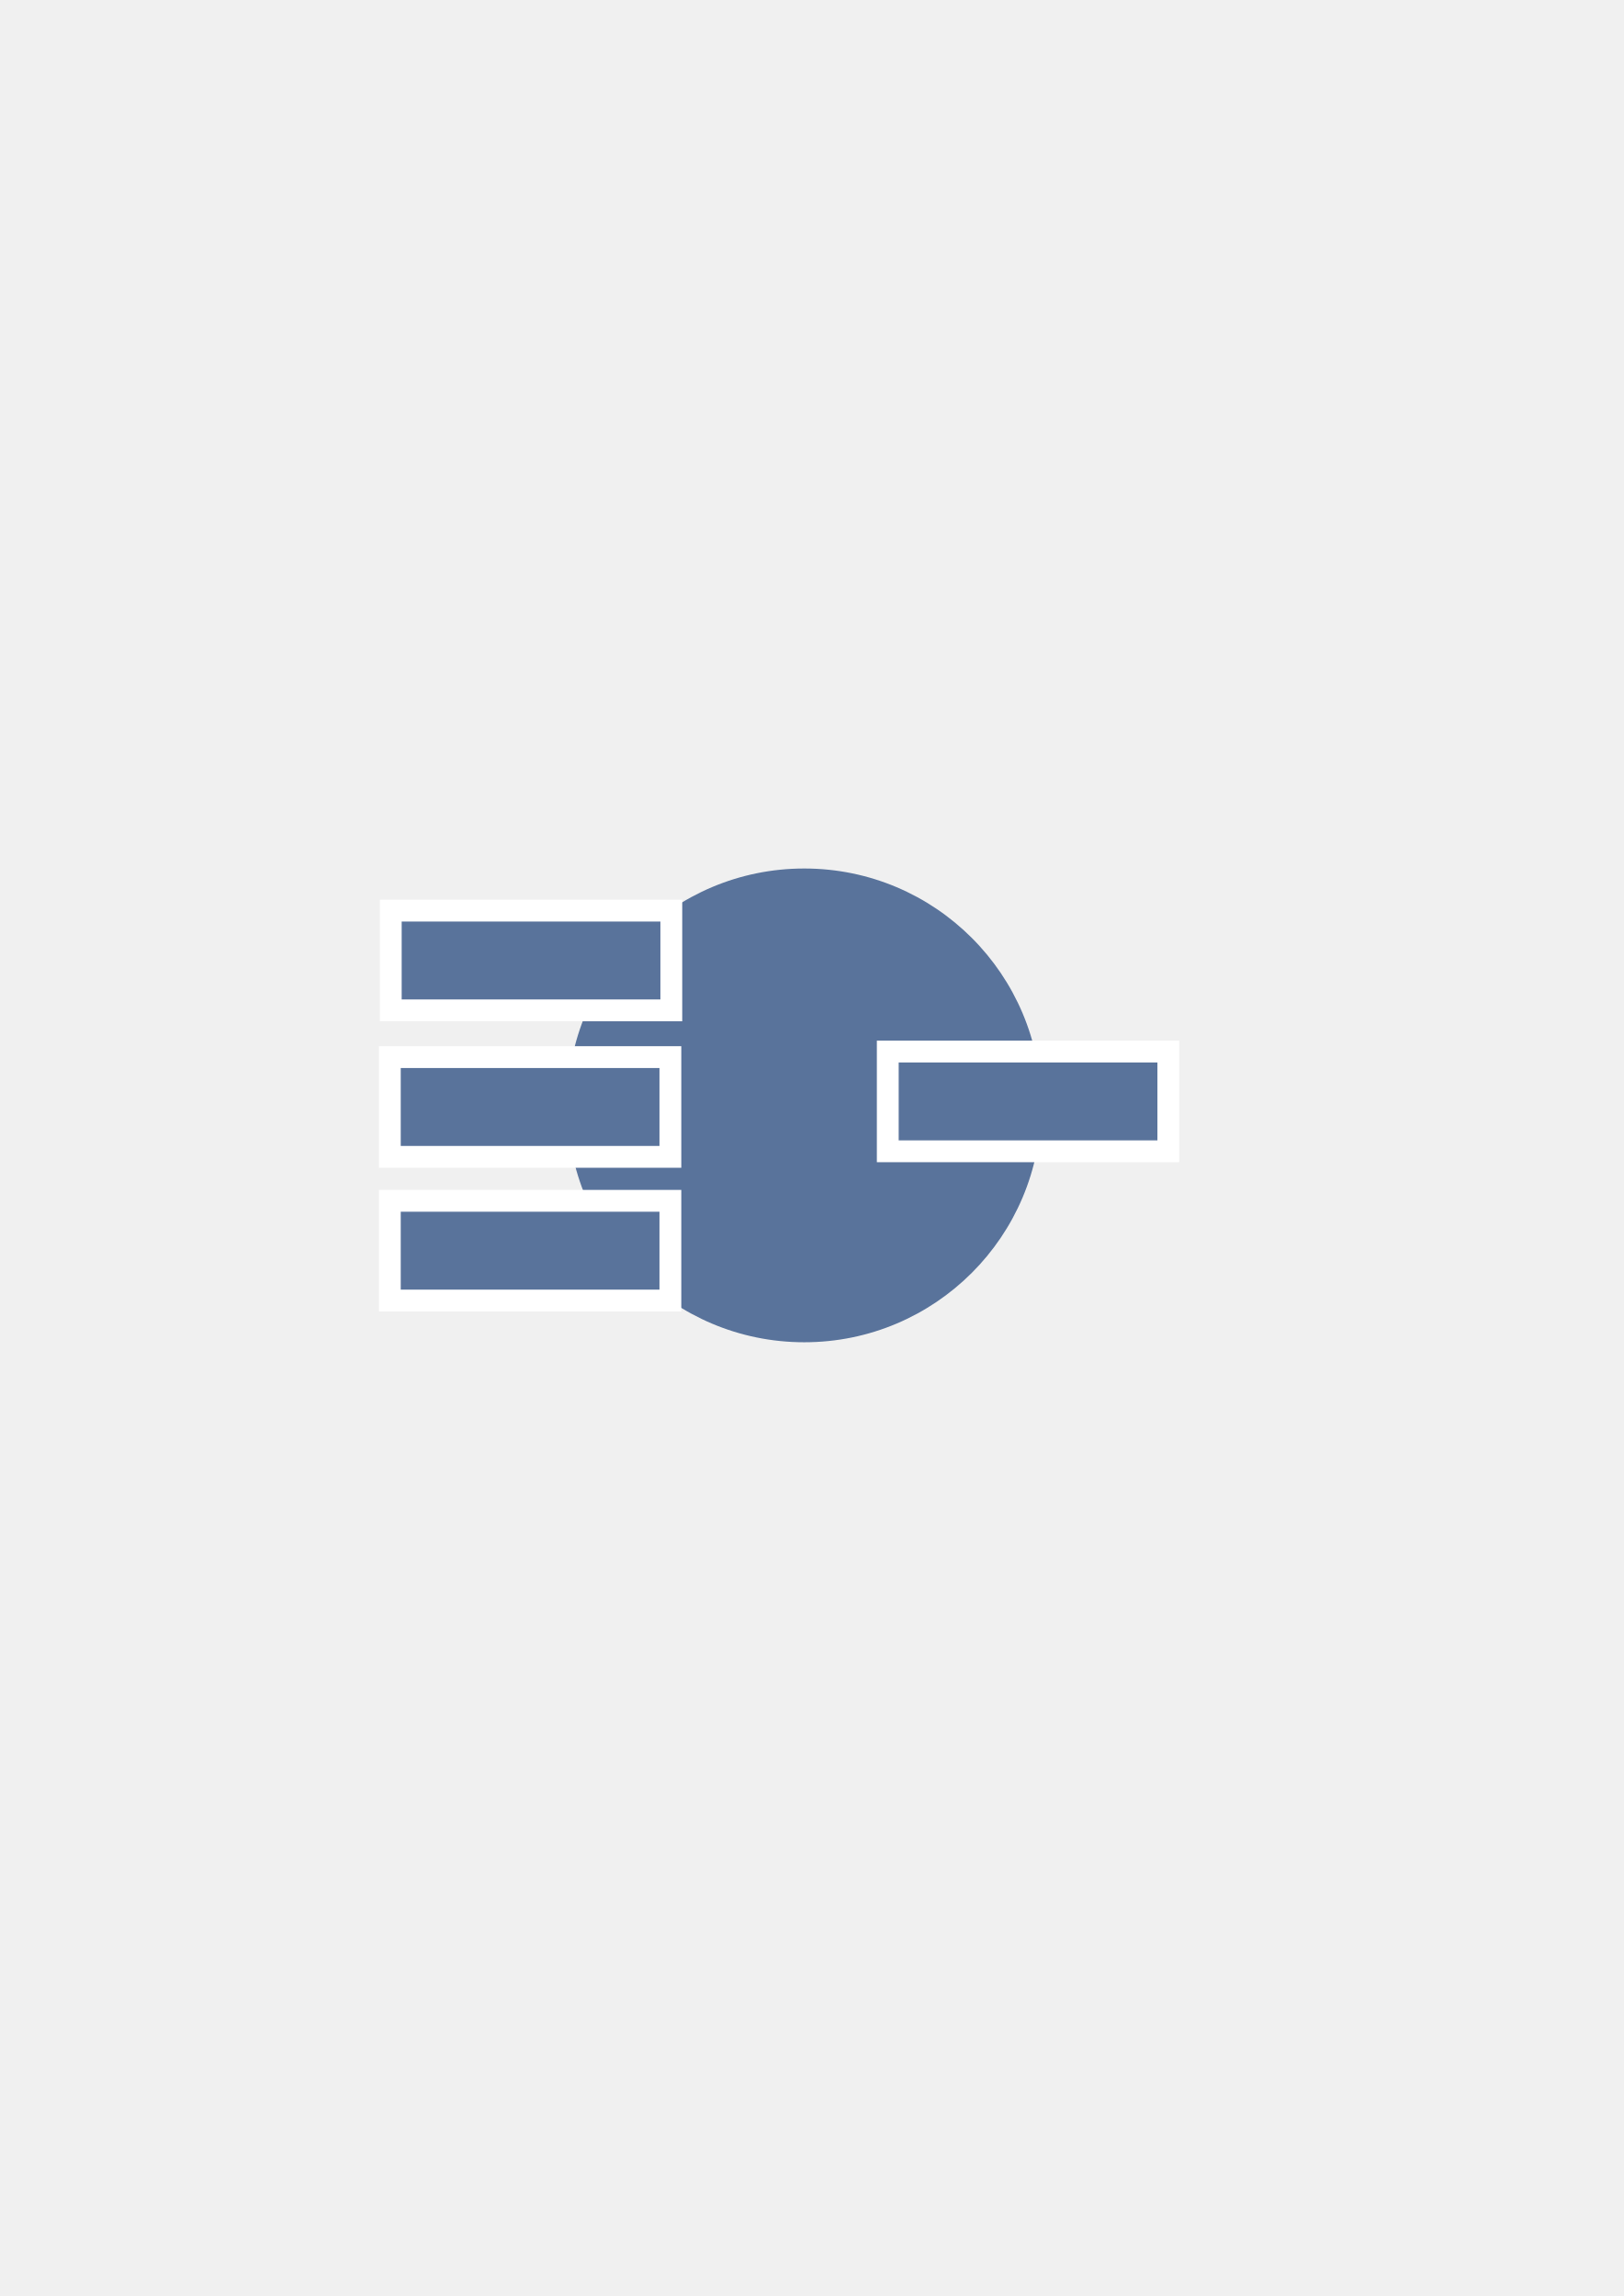
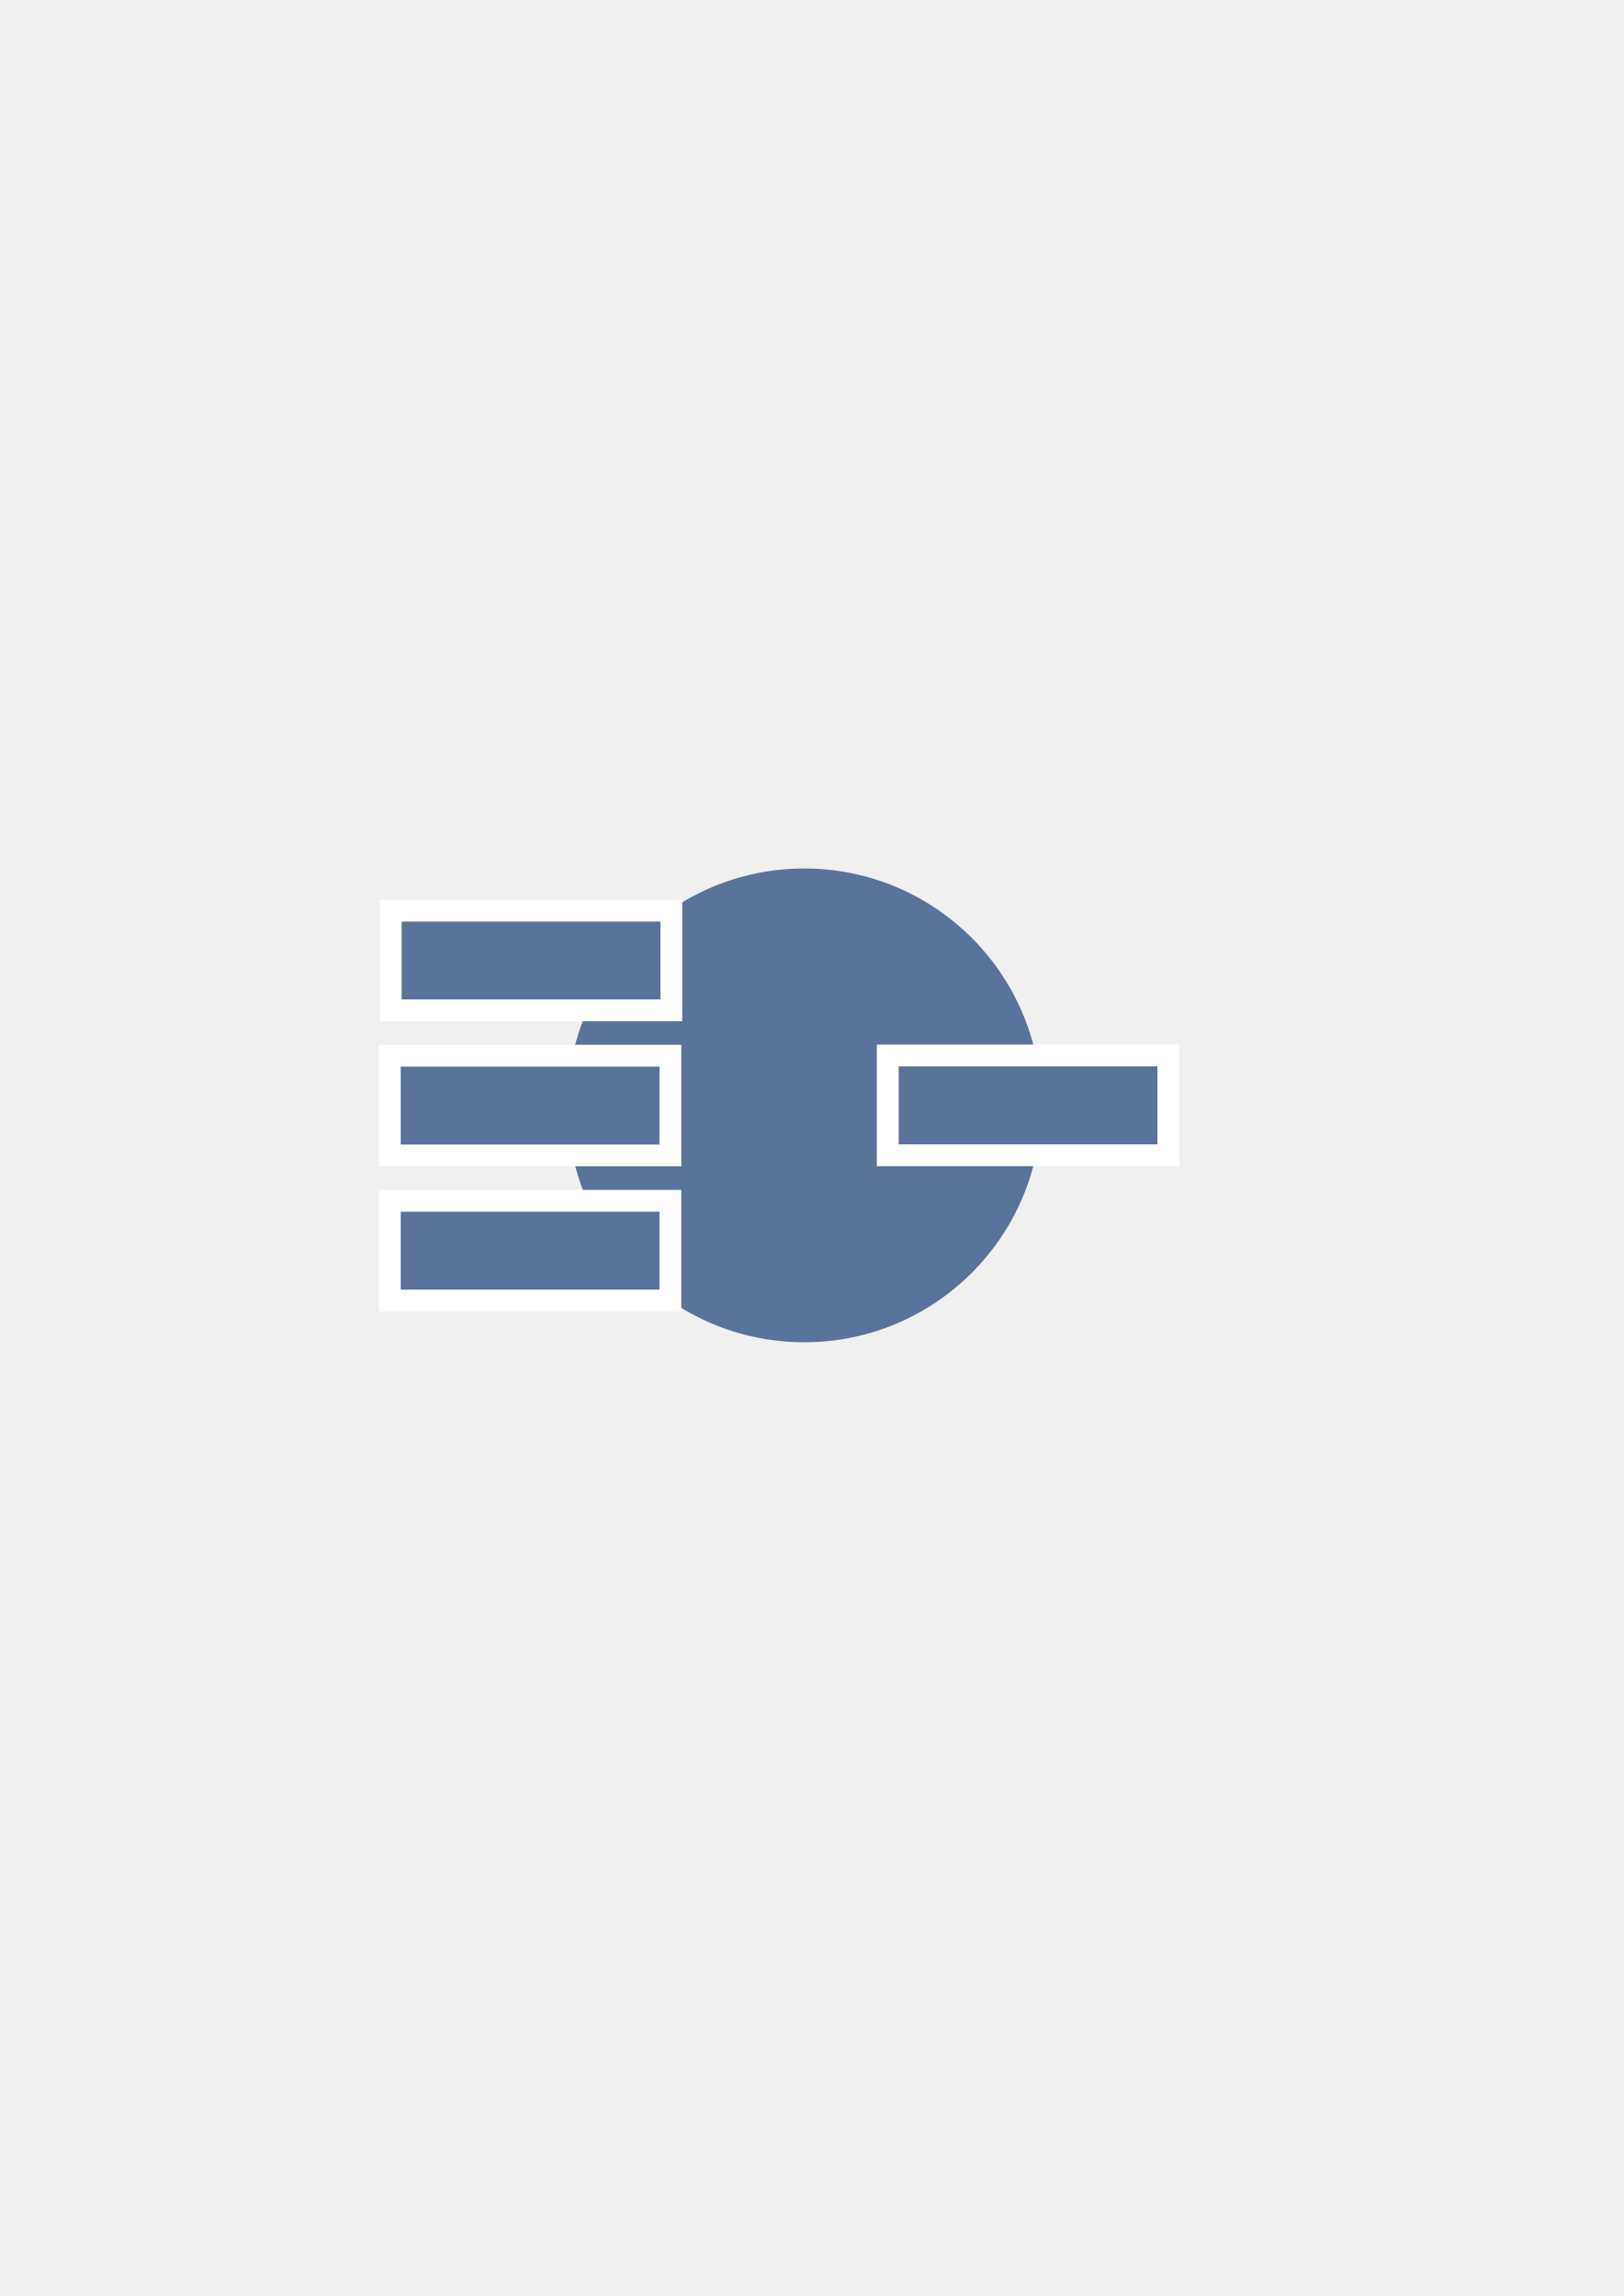
<svg xmlns="http://www.w3.org/2000/svg" width="744.094" height="1052.362" id="svg2">
-   <defs id="defs4" />
+   <defs id="defs4">
+     </defs>
  <g id="layer1">
    <path style="fill:#59739b;fill-opacity:1;stroke:none;stroke-width:2;stroke-miterlimit:4;stroke-dasharray:none;stroke-opacity:1" id="path1878" d="M 320 289.505 A 108.571 108.571 0 1 1  102.857,289.505 A 108.571 108.571 0 1 1  320 289.505 z" transform="translate(157.1429,217.1429)" />
-     <rect style="fill:#59739b;fill-opacity:1;stroke:white;stroke-width:10;stroke-miterlimit:4;stroke-dasharray:none;stroke-opacity:1" id="rect2766" width="128.571" height="45.714" x="178.647" y="484.523" />
+     <rect style="fill:#59739b;fill-opacity:1;stroke:#ffffff;stroke-width:10;stroke-miterlimit:4;stroke-dasharray:none;stroke-opacity:1" id="rect2766" width="128.571" height="45.714" x="178.647" y="483.886" />
    <rect y="417.383" x="179.072" height="45.714" width="128.571" id="rect2768" style="fill:#59739b;fill-opacity:1;stroke:white;stroke-width:10;stroke-miterlimit:4;stroke-dasharray:none;stroke-opacity:1" />
    <rect style="fill:#59739b;fill-opacity:1;stroke:white;stroke-width:10;stroke-miterlimit:4;stroke-dasharray:none;stroke-opacity:1" id="rect2770" width="128.571" height="45.714" x="178.647" y="550.388" />
-     <rect y="481.974" x="406.838" height="45.714" width="128.571" id="rect2772" style="fill:#59739b;fill-opacity:1;stroke:white;stroke-width:10;stroke-miterlimit:4;stroke-dasharray:none;stroke-opacity:1" />
+     <rect y="483.791" x="406.838" height="45.714" width="128.571" id="rect2772" style="fill:#59739b;fill-opacity:1;stroke:#ffffff;stroke-width:10;stroke-miterlimit:4;stroke-dasharray:none;stroke-opacity:1" />
  </g>
</svg>
